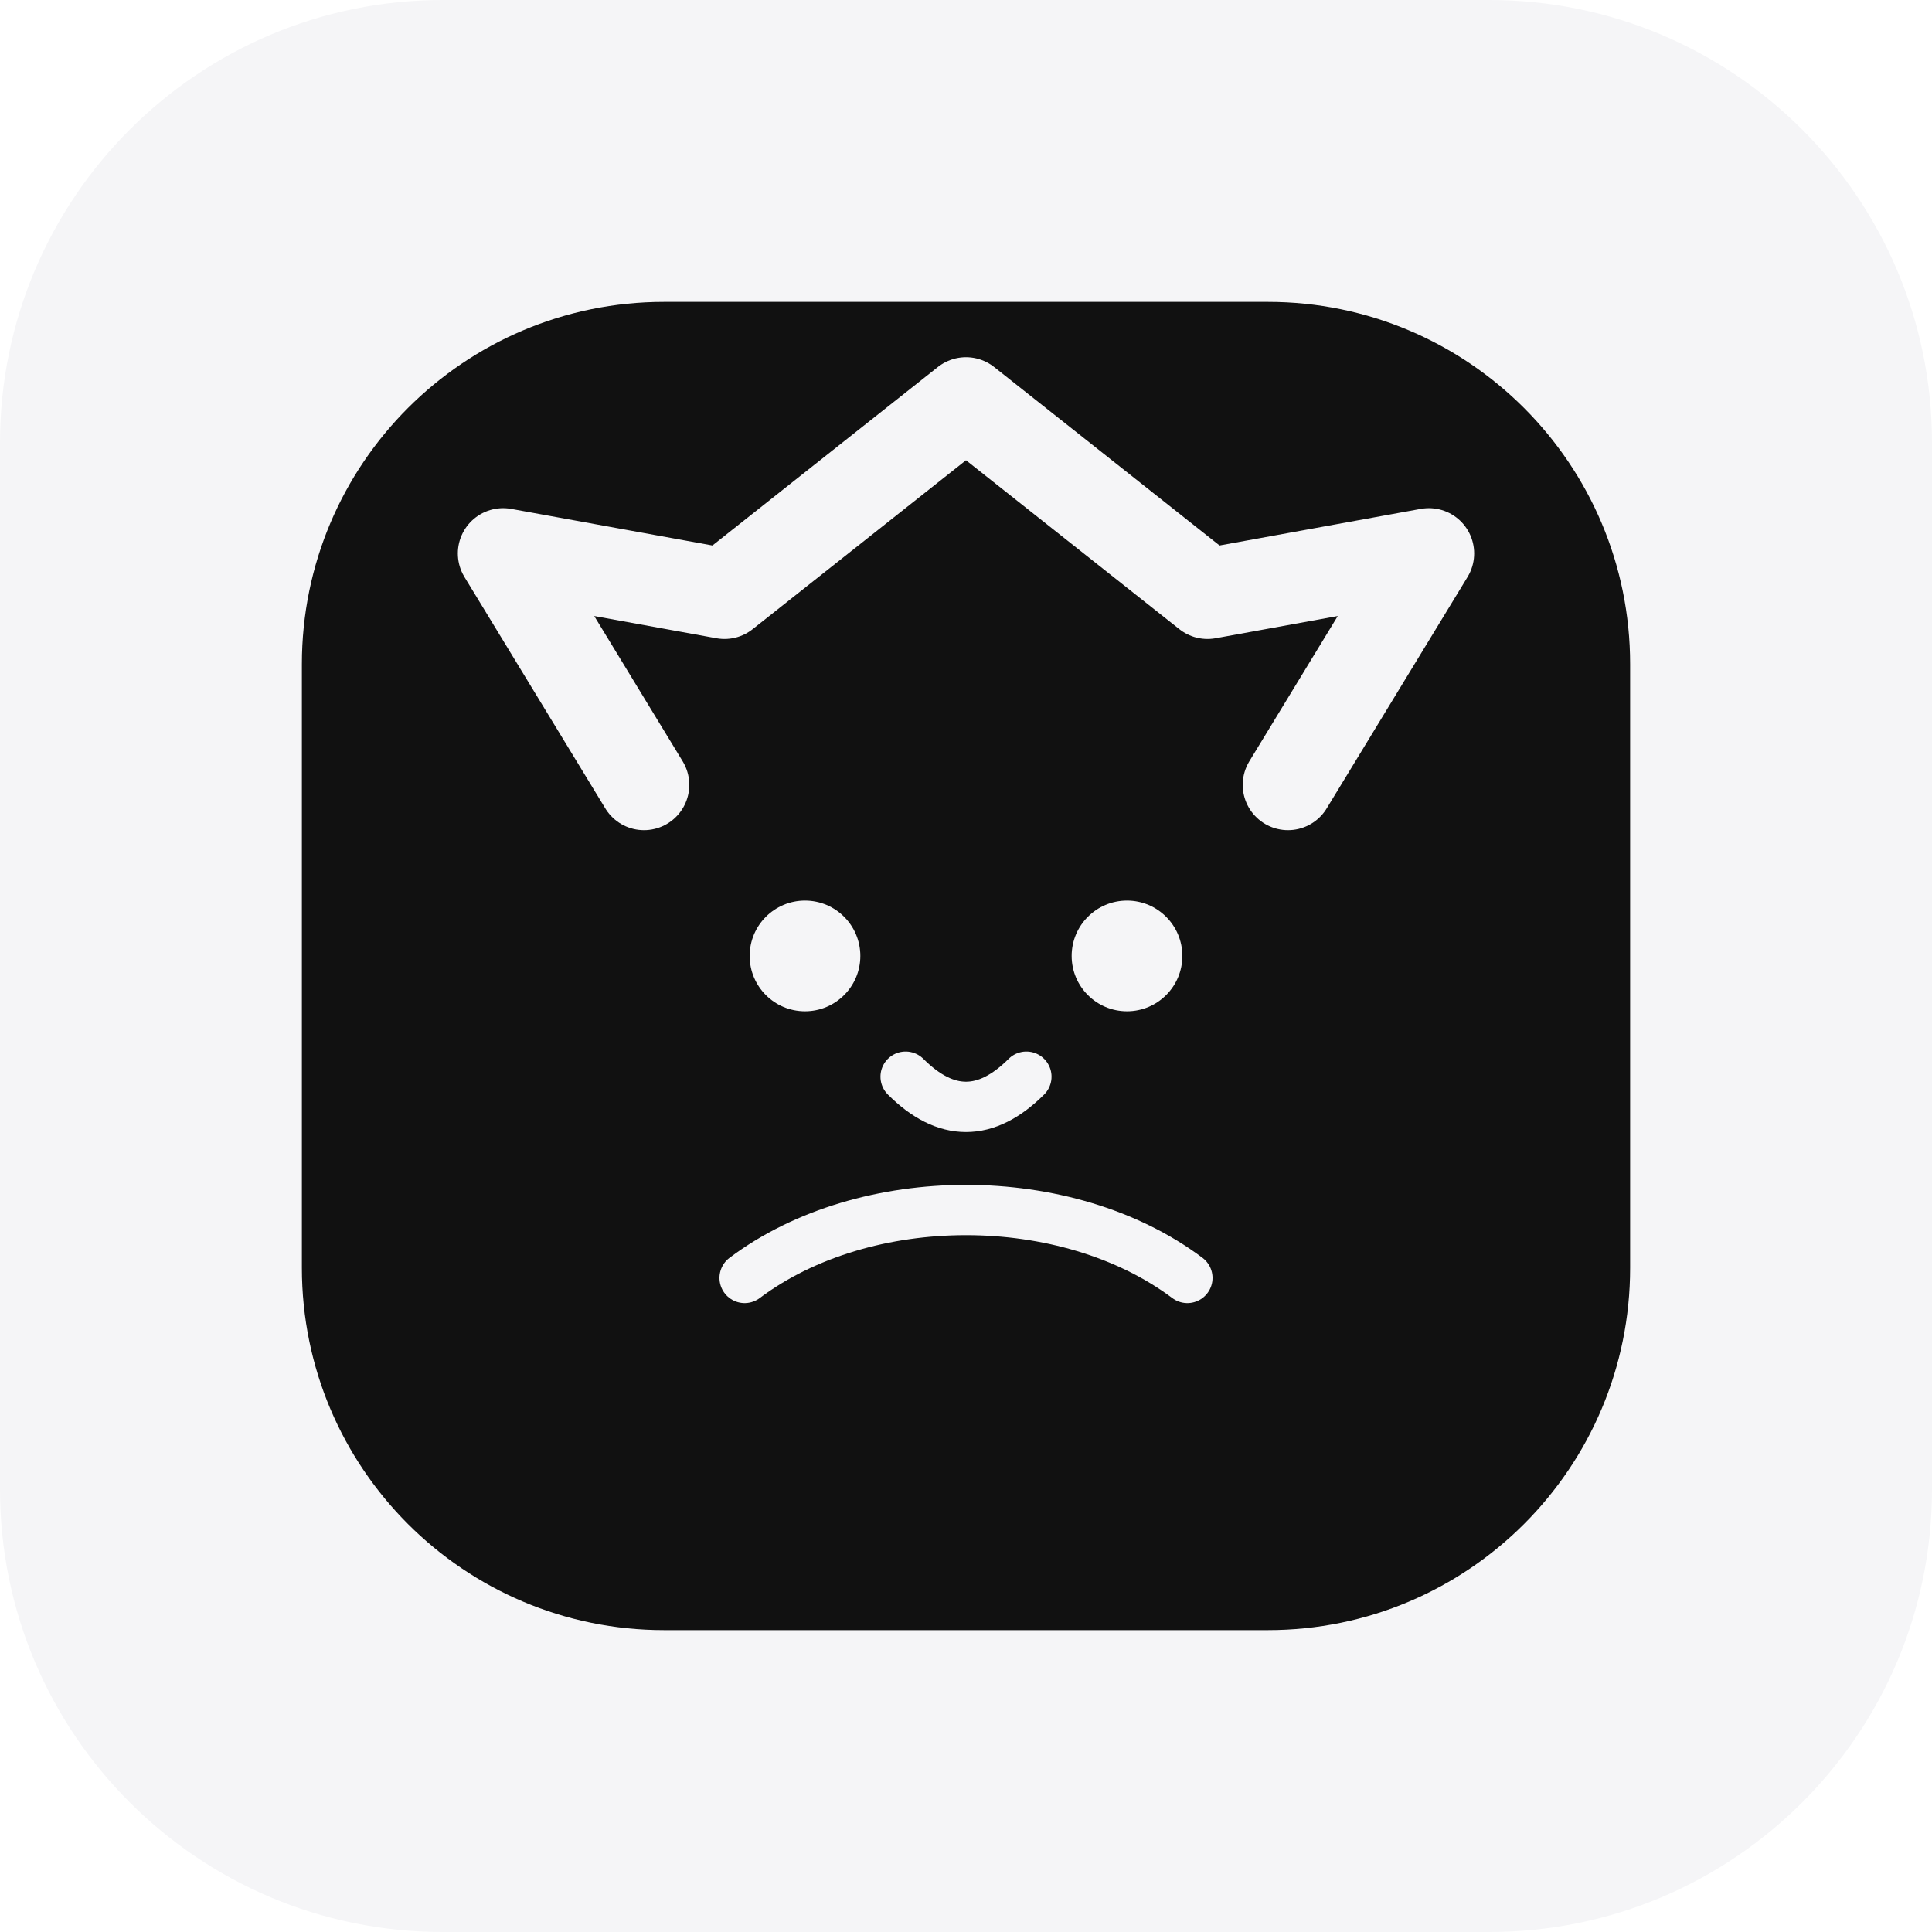
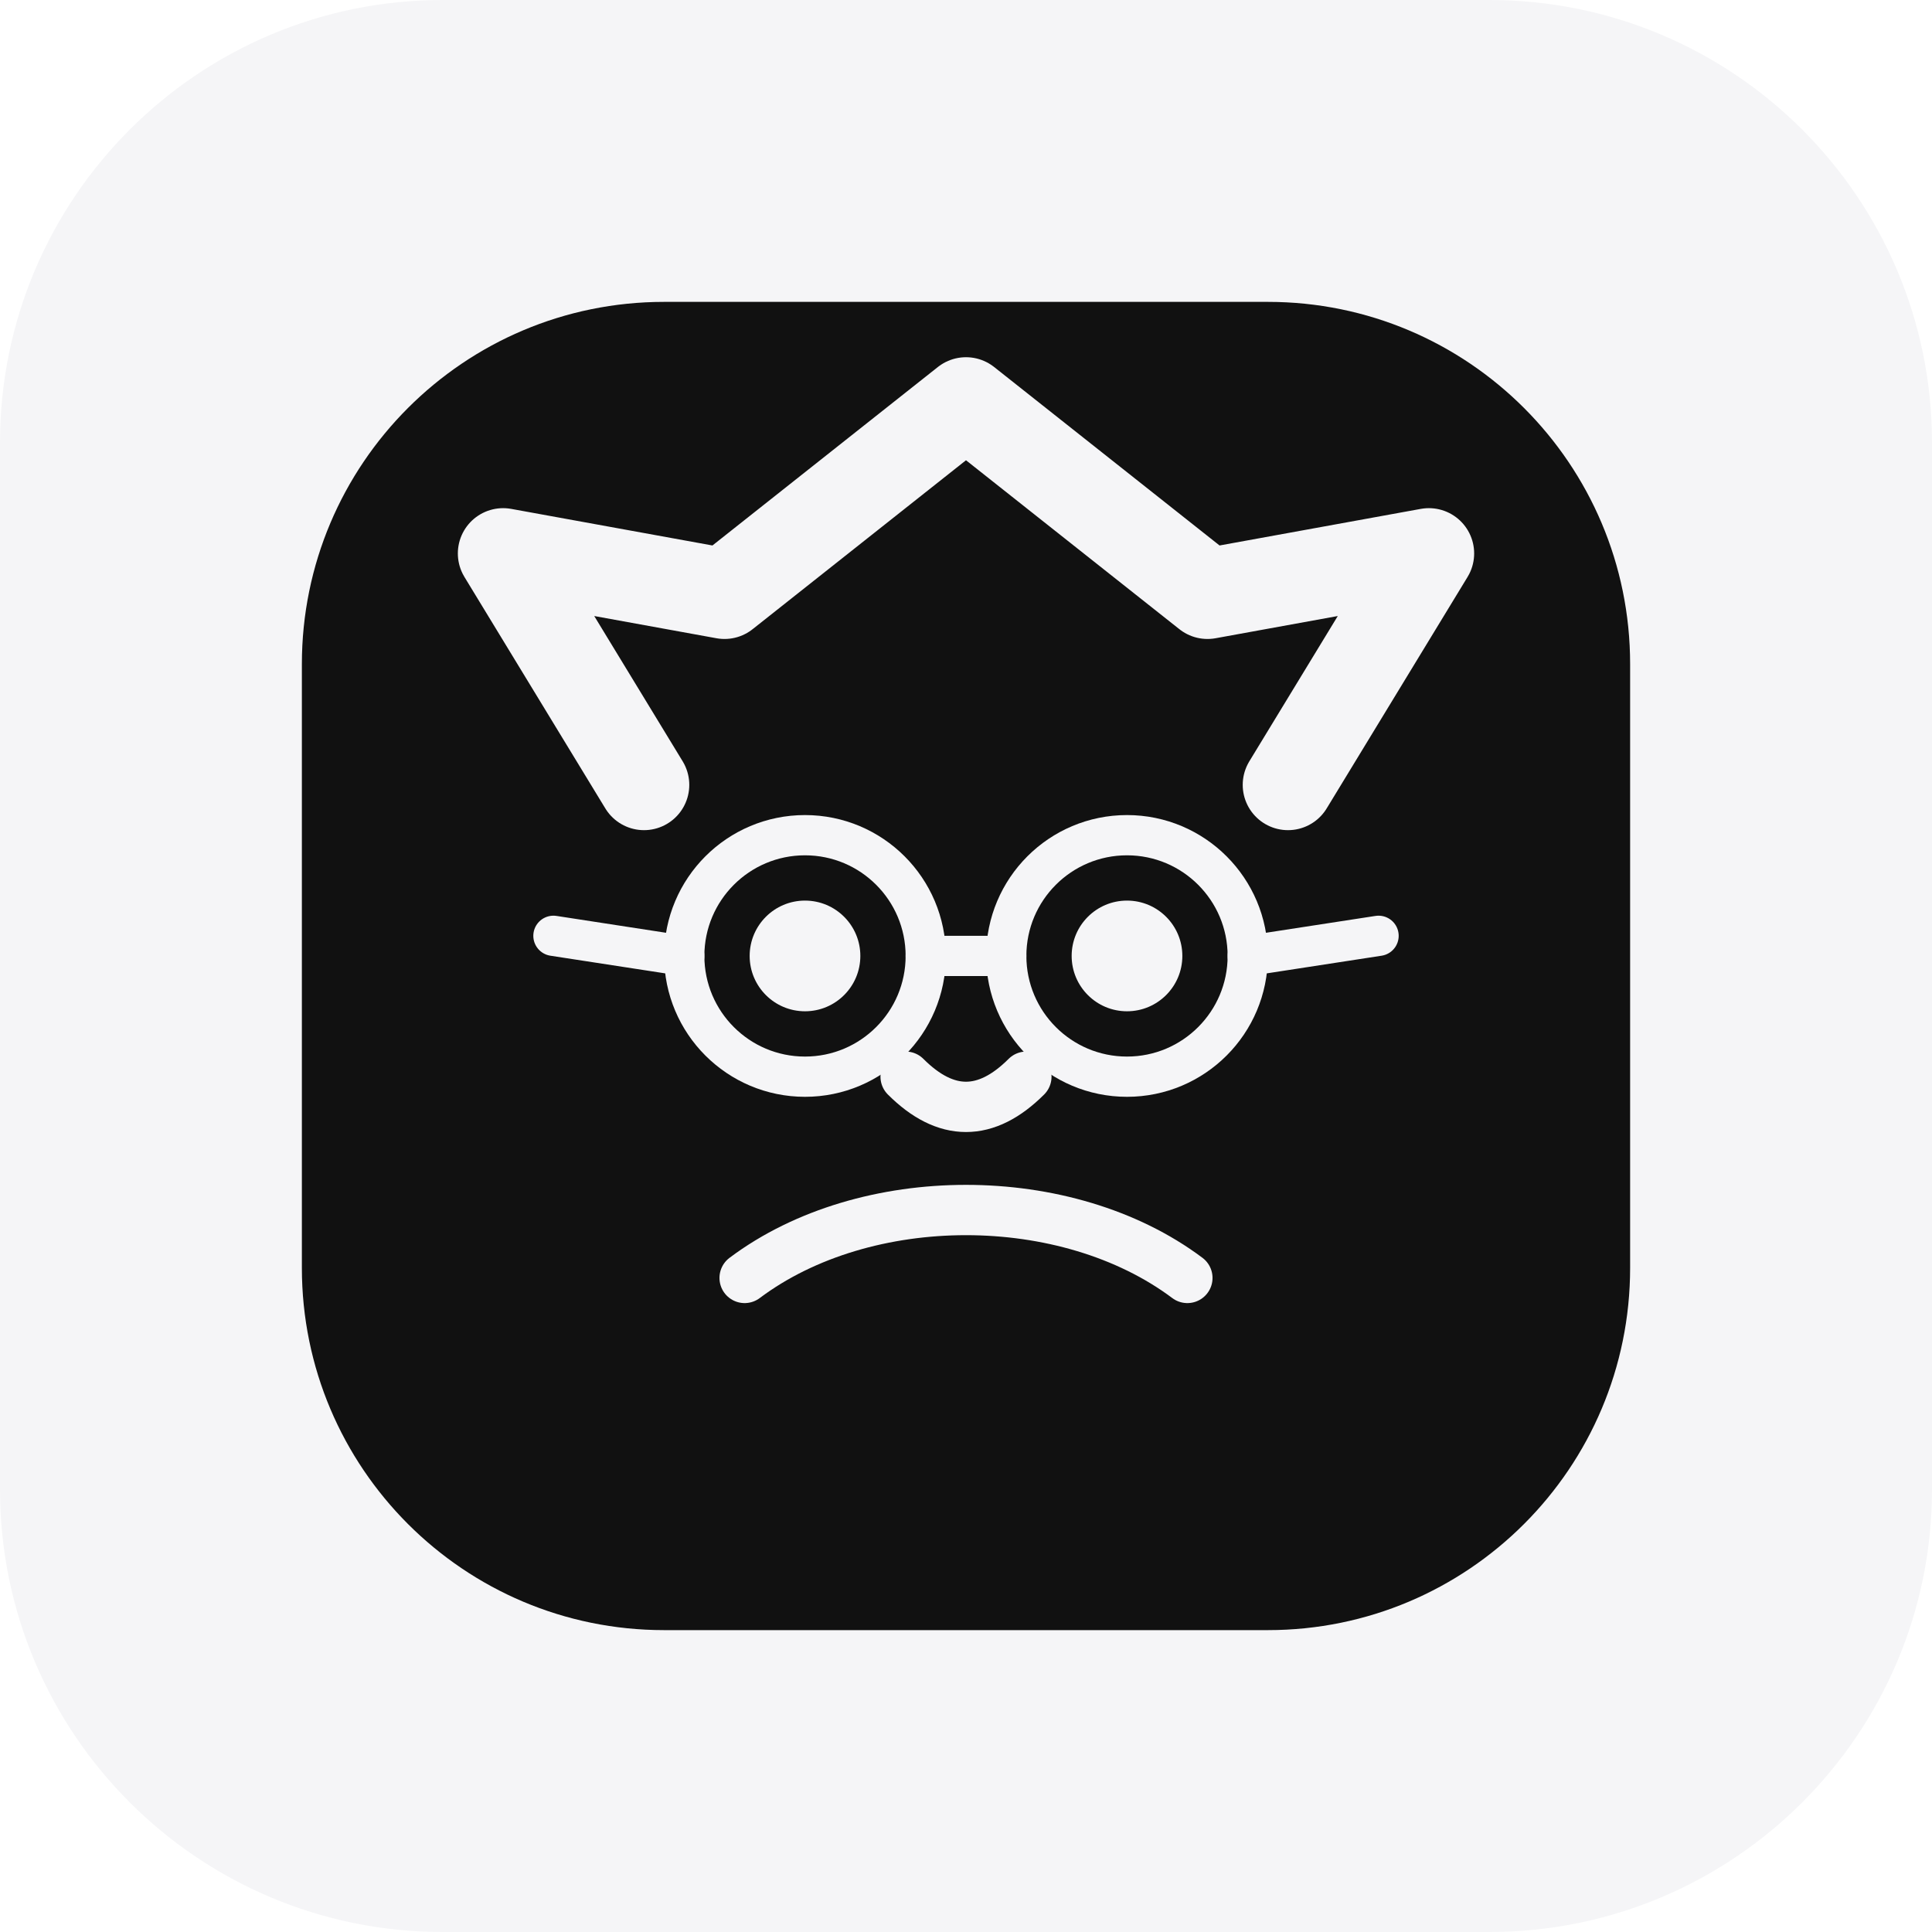
<svg xmlns="http://www.w3.org/2000/svg" width="192" height="192" viewBox="0 0 192 192" fill="none">
  <rect width="192" height="192" rx="44" fill="#F5F5F7" />
  <rect x="30" y="30" width="132" height="132" rx="36" fill="#111111" />
  <path d="M64 78L50 55L72 59L96 40L120 59L142 55L128 78" stroke="#F5F5F7" stroke-width="9" stroke-linecap="round" stroke-linejoin="round" />
  <circle cx="80" cy="95" r="5.5" fill="#F5F5F7" />
  <circle cx="112" cy="95" r="5.5" fill="#F5F5F7" />
+   <circle cx="80" cy="95" r="12" stroke="#F5F5F7" stroke-width="4" fill="none" />
+   <circle cx="112" cy="95" r="12" stroke="#F5F5F7" stroke-width="4" fill="none" />
+   <path d="M92 95L100 95" stroke="#F5F5F7" stroke-width="4" stroke-linecap="round" />
+   <path d="M68 95L55 93" stroke="#F5F5F7" stroke-width="4" stroke-linecap="round" />
+   <path d="M124 95L137 93" stroke="#F5F5F7" stroke-width="4" stroke-linecap="round" />
  <path d="M90 107C94 111 98 111 102 107" stroke="#F5F5F7" stroke-width="5" stroke-linecap="round" />
  <path d="M74 127C86 118 106 118 118 127" stroke="#F5F5F7" stroke-width="5" stroke-linecap="round" />
</svg>
